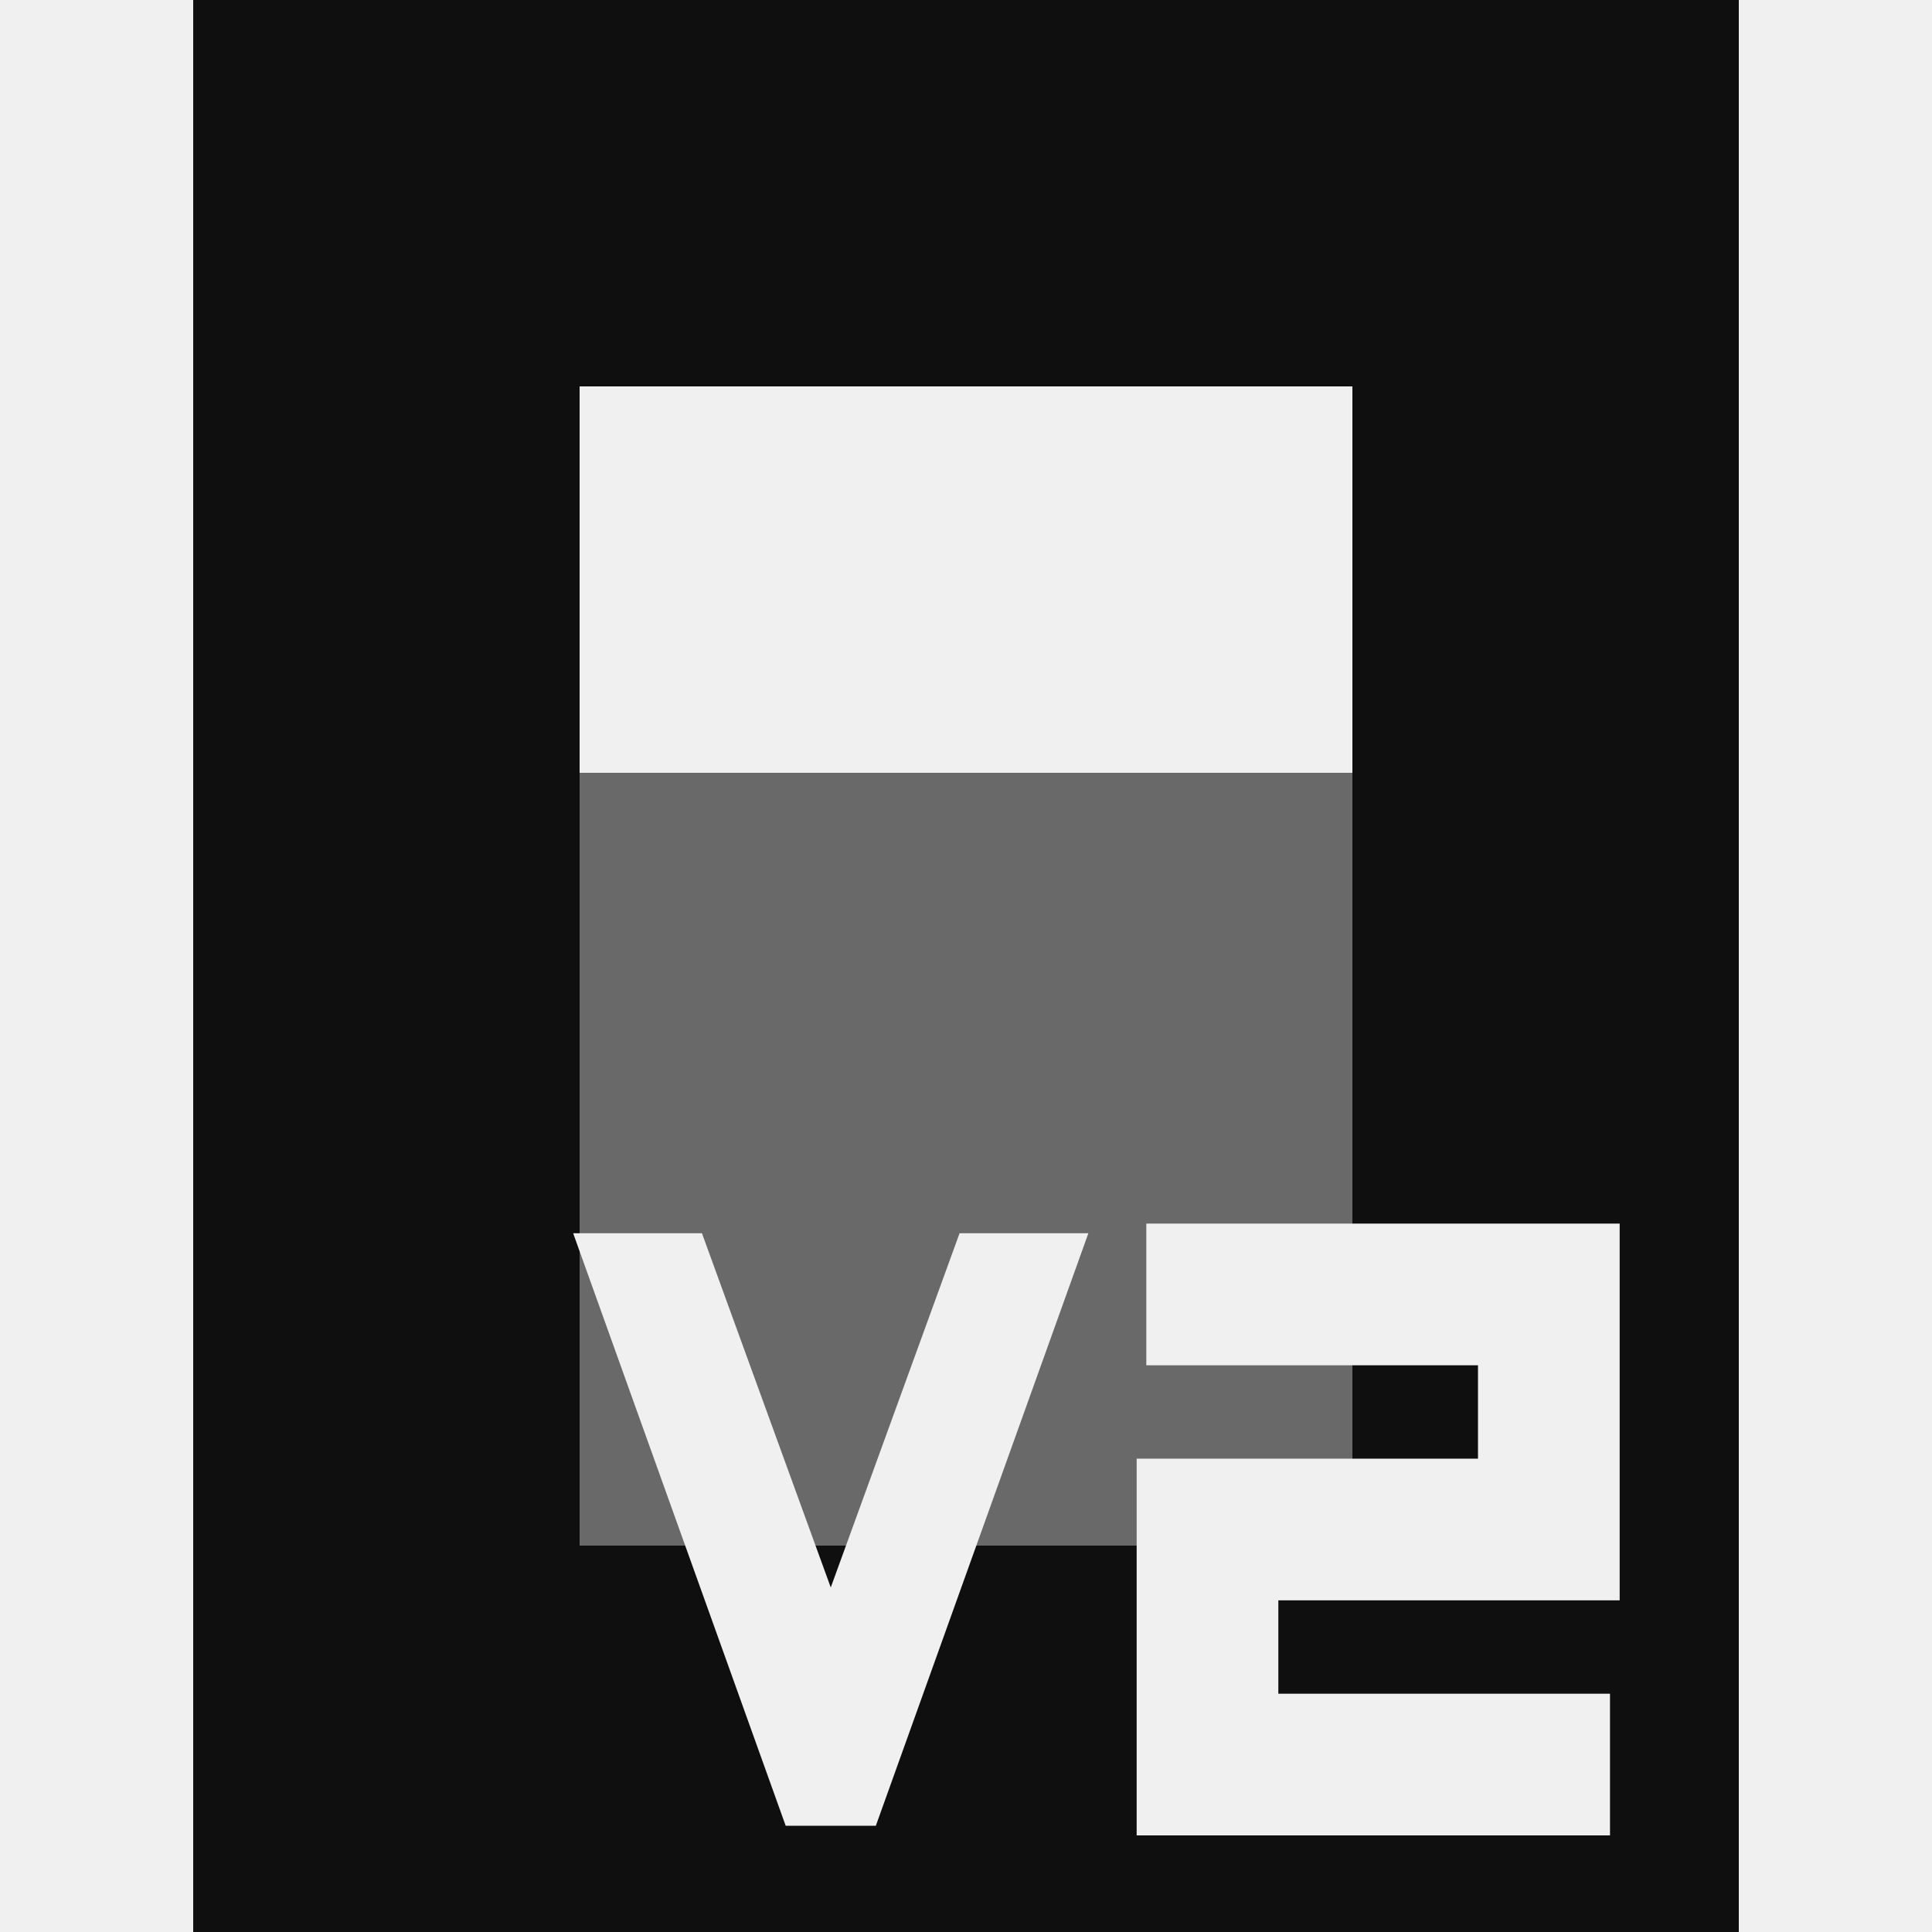
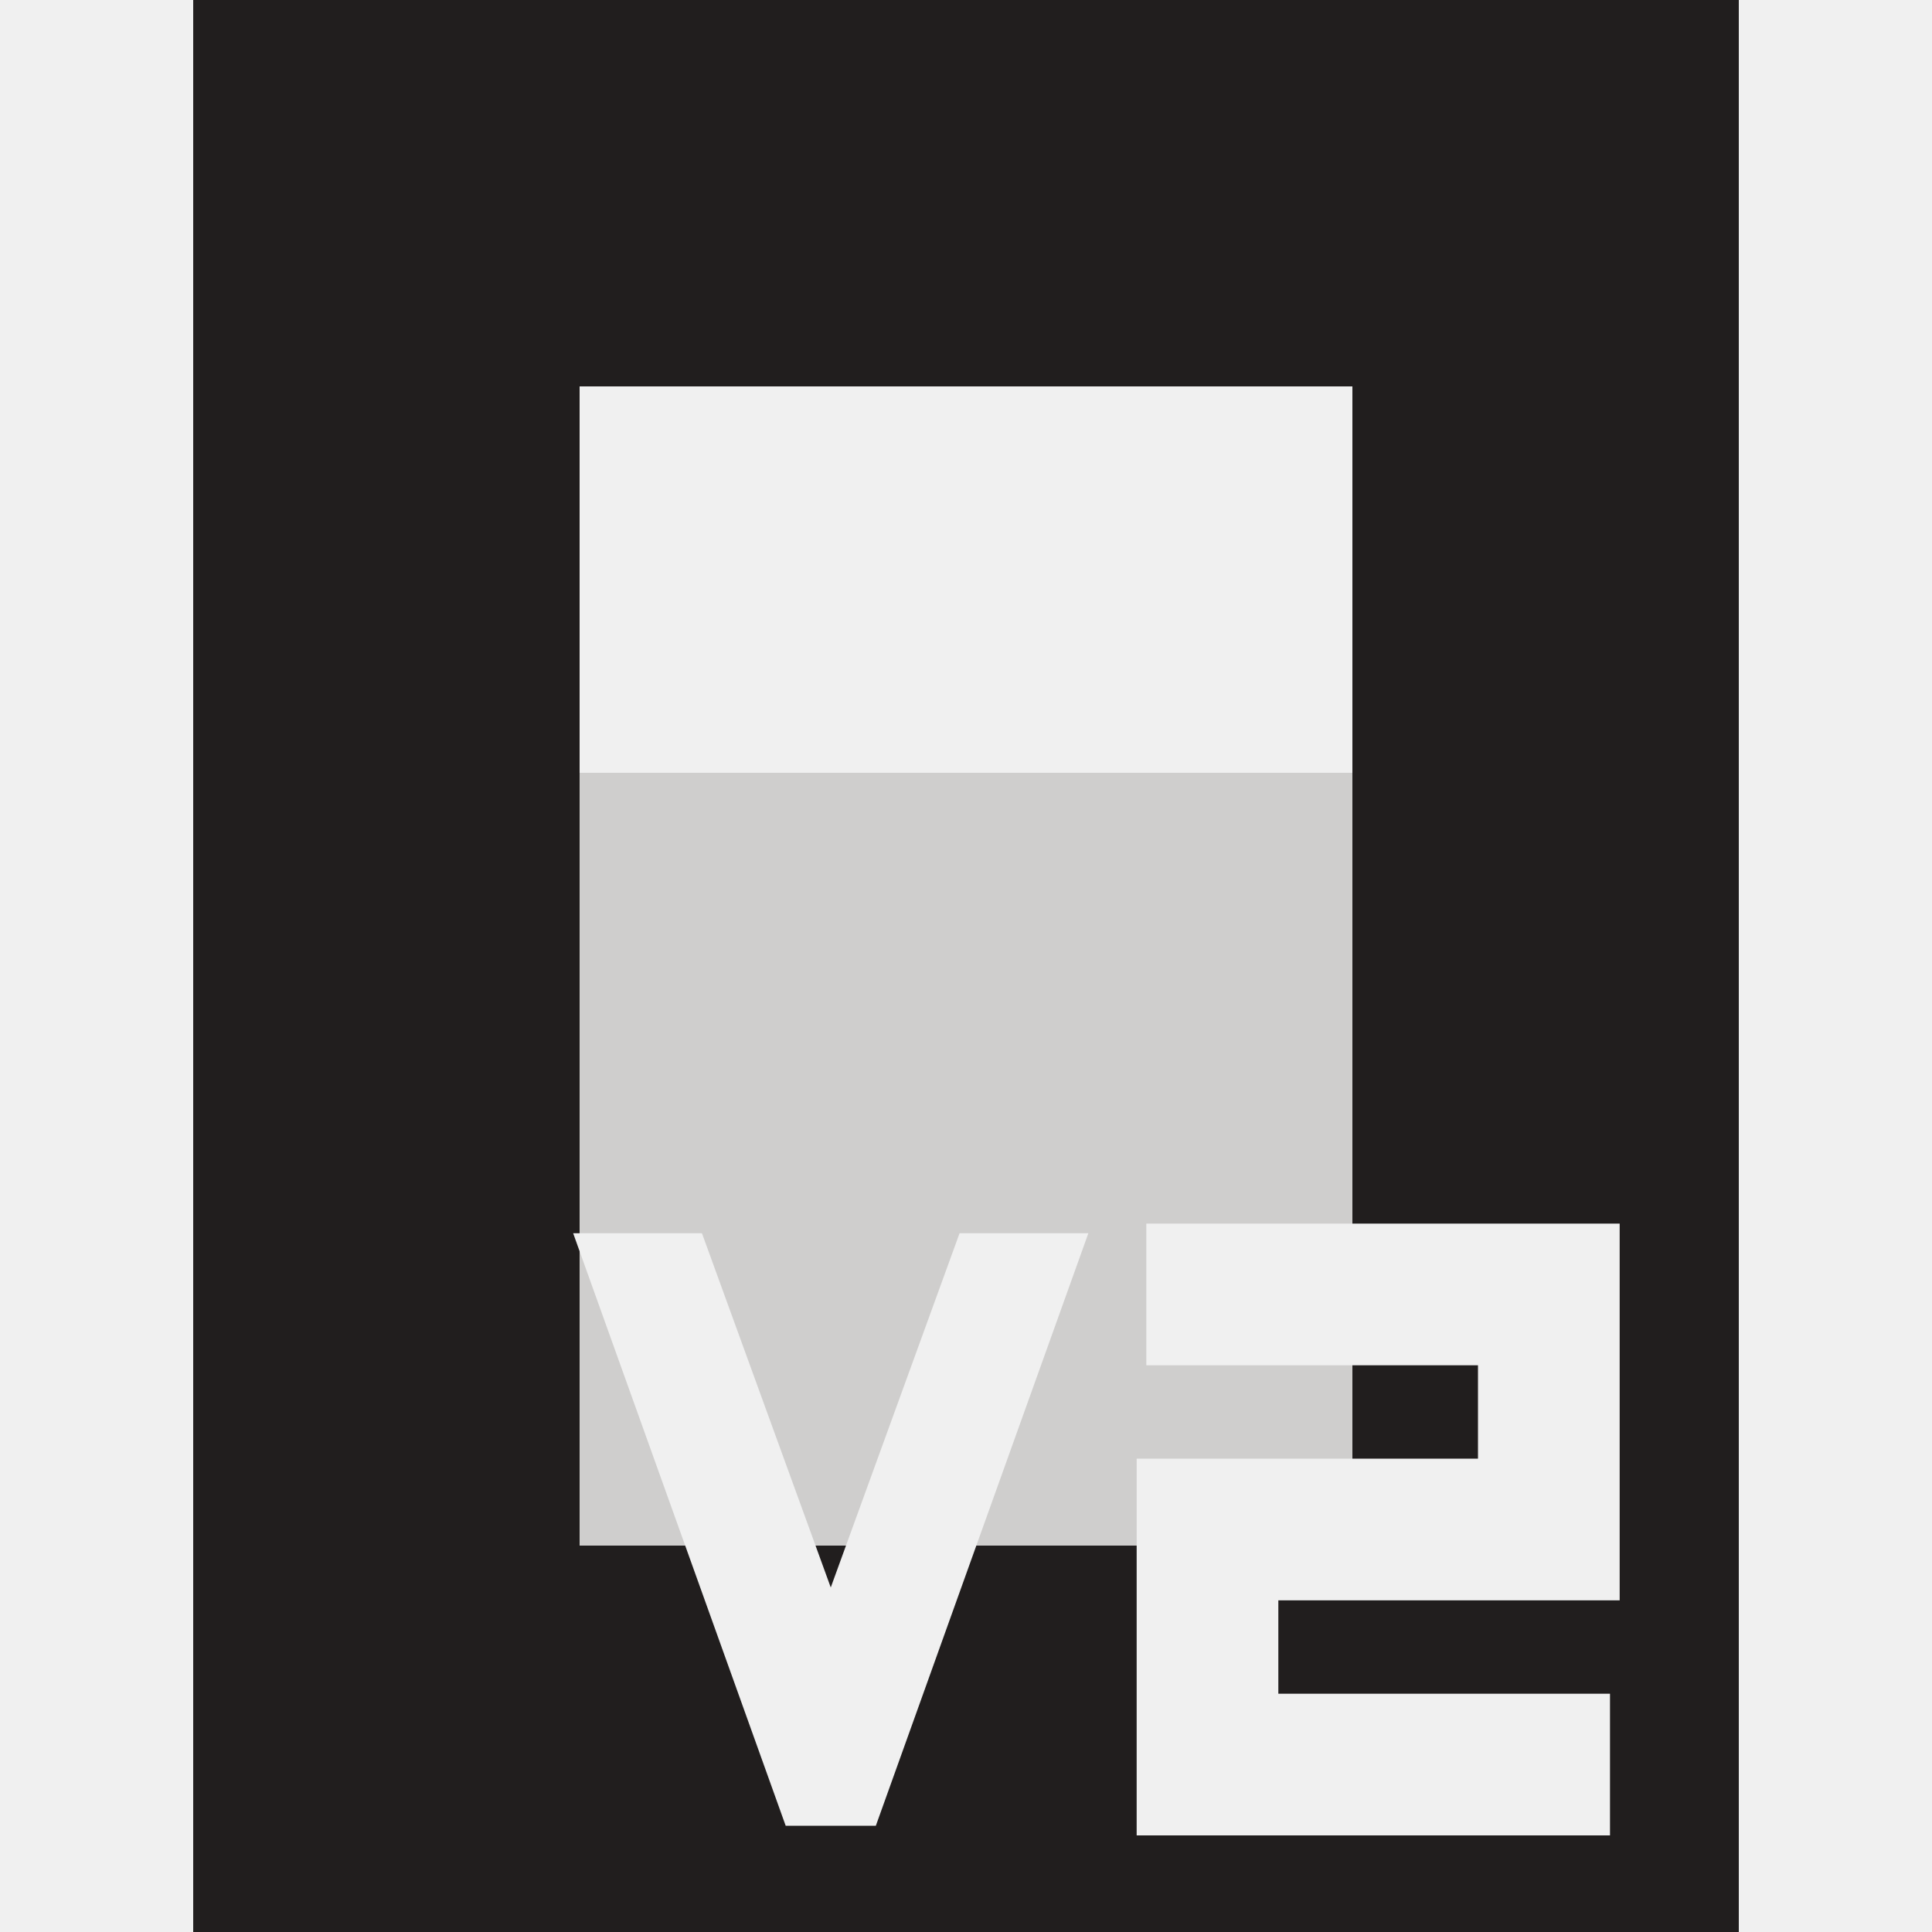
<svg xmlns="http://www.w3.org/2000/svg" width="16" height="16" viewBox="0 6 24 30" fill="none">
  <defs>
    <mask id="v2" maskUnits="userSpaceOnUse" x="-2" y="-2" width="28" height="40">
      <rect x="-2" y="-2" width="28" height="40" fill="#FFFFFF" />
      <g transform="translate(6.3 25.15)">
        <path d="M-0.4 0 H1.6 L3.6 5.5 L5.6 0 H7.6 L4.3 9.2 H2.9 Z" fill="#000000" />
        <path d="M8.5 0.95 H14.75 V4.6 H9.45 V8.25 H15.7" fill="none" stroke="#000000" stroke-width="2.2" stroke-linecap="butt" stroke-linejoin="miter" />
      </g>
    </mask>
  </defs>
  <g mask="url(#v2)">
-     <path d="M18 30H6V18H18V30Z" fill="#0F0F0F" opacity="0.6" />
-     <path d="M18 12H6V30H18V12ZM24 36H0V6H24V36Z" fill="#0F0F0F" />
+     <path d="M18 30H6V18H18V30Z" fill="#CFCECD" />
+     <path d="M18 12H6V30H18V12ZM24 36H0V6H24V36Z" fill="#211E1E" />
  </g>
</svg>
